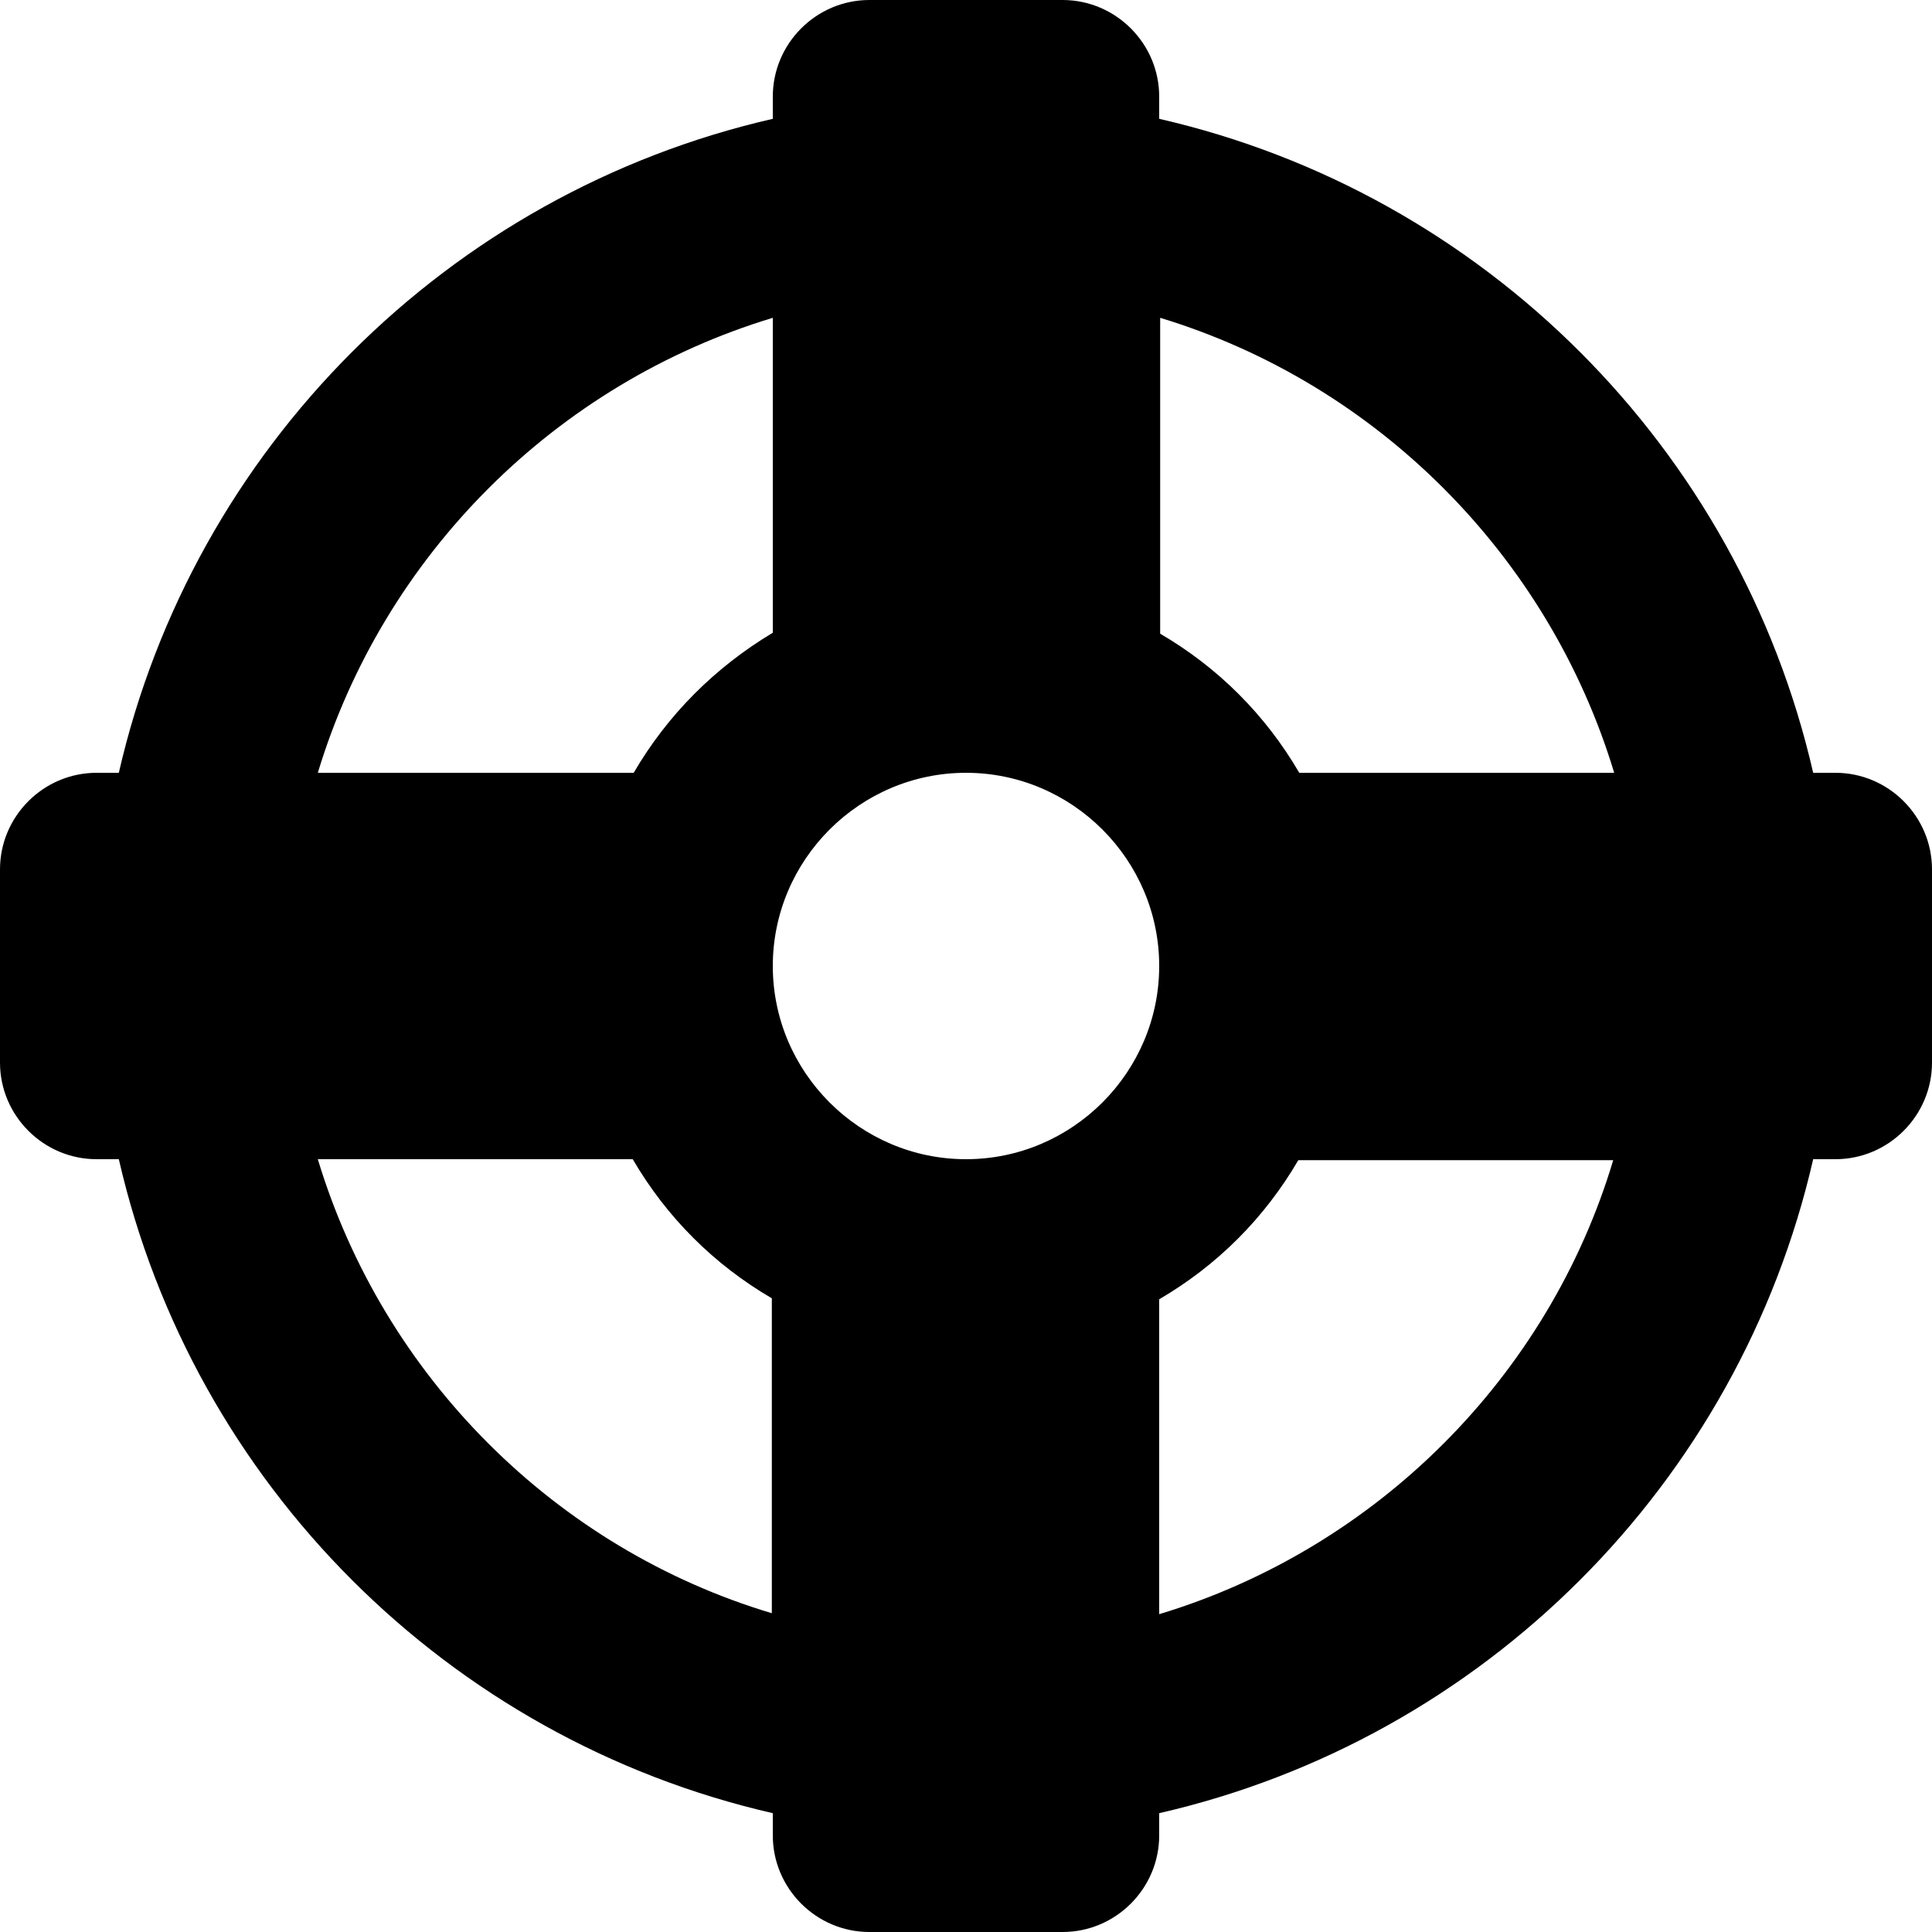
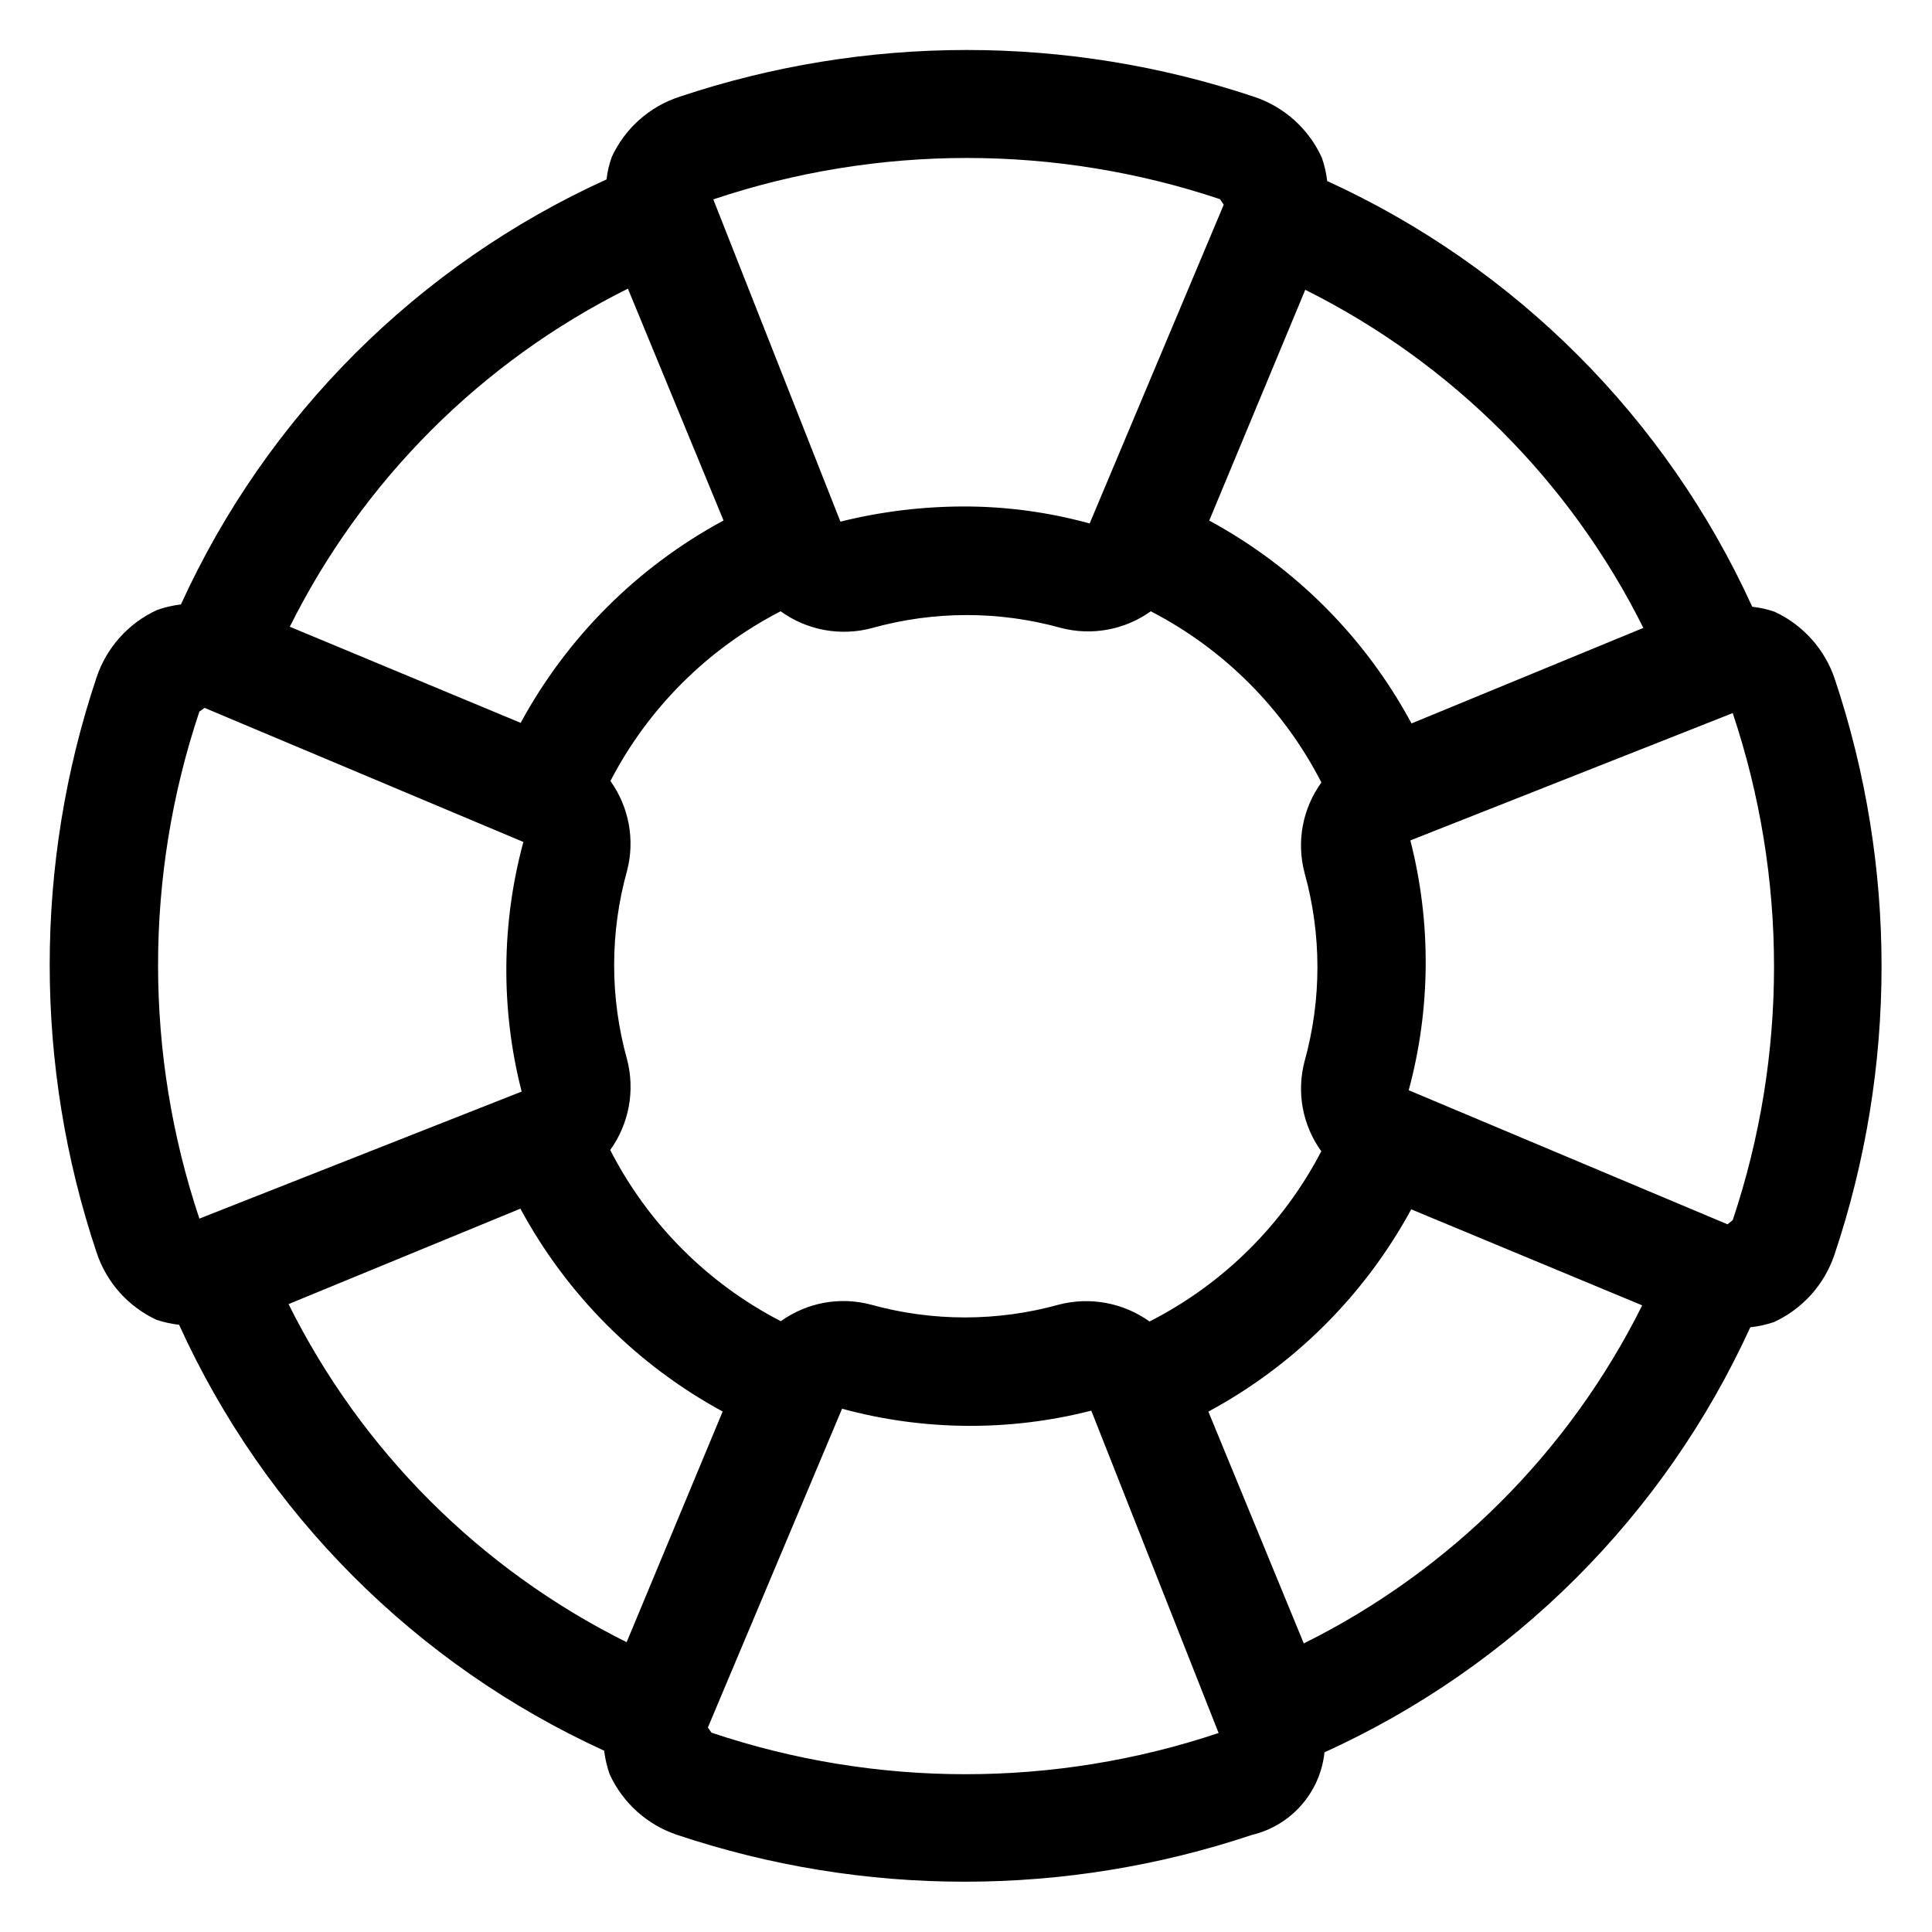
<svg xmlns="http://www.w3.org/2000/svg" class="ic-icon-svg menu-item__icon svg-icon-lifepreserver" version="1.1" x="0" y="0" viewBox="0 0 200 200" enable-background="new 0 0 200 200" xml:space="preserve" fill="currentColor">
-   <path d="M190 80h-2.3C180 46.4 153.6 20 120 12.3V10c0-5.5-4.5-10-10-10H90c-5.5 0-10 4.5-10 10v2.3C46.4 20 20 46.4 12.3 80H10C4.5 80 0 84.5 0 90v20c0 5.5 4.5 10 10 10h2.3c7.7 33.6 34.1 60 67.7 67.7v2.3c0 5.5 4.5 10 10 10h20c5.5 0 10-4.5 10-10v-2.3c33.6-7.7 60-34.1 67.7-67.7h2.3c5.5 0 10-4.5 10-10V90C200 84.5 195.5 80 190 80zM167.1 80h-32.6c-3.5-6-8.4-10.9-14.4-14.4V32.9C142.5 39.7 160.3 57.5 167.1 80zM100 120c-11 0-20-9-20-20s9-20 20-20c11 0 20 9 20 20S111 120 100 120zM80 32.9v32.6C74 69.1 69.1 74 65.6 80H32.9C39.7 57.5 57.5 39.7 80 32.9zM32.9 120h32.6c3.5 6 8.4 10.9 14.4 14.4v32.6C57.5 160.3 39.7 142.5 32.9 120zM120 167.1v-32.6c6-3.5 10.9-8.4 14.4-14.4h32.6C160.3 142.5 142.5 160.3 120 167.1z" />
+   <path d="M189.95,70.33a11.82,11.82,0,0,0-6.24-7,10.92,10.92,0,0,0-2.32-.52,89,89,0,0,0-44-44.07,10.82,10.82,0,0,0-.56-2.43,11.77,11.77,0,0,0-7-6.29,93.75,93.75,0,0,0-59.5,0,11.71,11.71,0,0,0-7,6.23,10,10,0,0,0-.54,2.32,88.78,88.78,0,0,0-44.06,44,11.62,11.62,0,0,0-2.46.57,11.8,11.8,0,0,0-6.28,7,93.72,93.72,0,0,0,0,59.49,11.74,11.74,0,0,0,6.22,7,11.74,11.74,0,0,0,2.33.51,88.93,88.93,0,0,0,44,44.09,11.59,11.59,0,0,0,.57,2.44,11.8,11.8,0,0,0,7,6.28,93.75,93.75,0,0,0,59.49,0,9.84,9.84,0,0,0,7.51-8.55,88.88,88.88,0,0,0,44.08-44,11.62,11.62,0,0,0,2.45-.54,11.81,11.81,0,0,0,6.27-7A93.79,93.79,0,0,0,189.95,70.33ZM135.12,30a78,78,0,0,1,35,35l-24,9.89a51.74,51.74,0,0,0-20.94-21ZM119,136.8a11.28,11.28,0,0,0-9.37-1.75,36.37,36.37,0,0,1-19.49,0,11.11,11.11,0,0,0-9.31,1.72,40.94,40.94,0,0,1-17.66-17.72,11.22,11.22,0,0,0,1.74-9.39,36.34,36.34,0,0,1,0-19.51,11.13,11.13,0,0,0-1.72-9.3A40.94,40.94,0,0,1,80.81,63.28,11.2,11.2,0,0,0,90.33,65a36.37,36.37,0,0,1,19.49,0,11.15,11.15,0,0,0,9.31-1.72A41,41,0,0,1,136.79,81a11.12,11.12,0,0,0-1.74,9.37,36.37,36.37,0,0,1,0,19.49,11.07,11.07,0,0,0,1.73,9.32A41,41,0,0,1,119,136.8Zm7.3-116.17.38.56-13.88,33a48.8,48.8,0,0,0-13.08-1.76A53.23,53.23,0,0,0,87,54L73.84,20.64A82.58,82.58,0,0,1,126.33,20.63ZM65,29.88l9.9,24a51.93,51.93,0,0,0-21,20.95L30,64.88A77.94,77.94,0,0,1,65,29.88ZM21.18,73.28l33,13.88A50.72,50.72,0,0,0,54,113L20.64,126.15a82.66,82.66,0,0,1,0-52.49ZM64.87,170a77.79,77.79,0,0,1-35-35l24-9.88a52,52,0,0,0,20.94,21Zm8.8,9.39-.39-.56,13.89-33a50.56,50.56,0,0,0,25.8.2l13.18,33.37A82.55,82.55,0,0,1,73.67,179.37Zm61.3-9.26-9.88-24a51.94,51.94,0,0,0,21-20.94L170,135.13A77.78,77.78,0,0,1,135,170.11Zm43.86-43.39-33-13.88A50.83,50.83,0,0,0,146,87l33.37-13.18a82.66,82.66,0,0,1,0,52.49Z" />
</svg>
